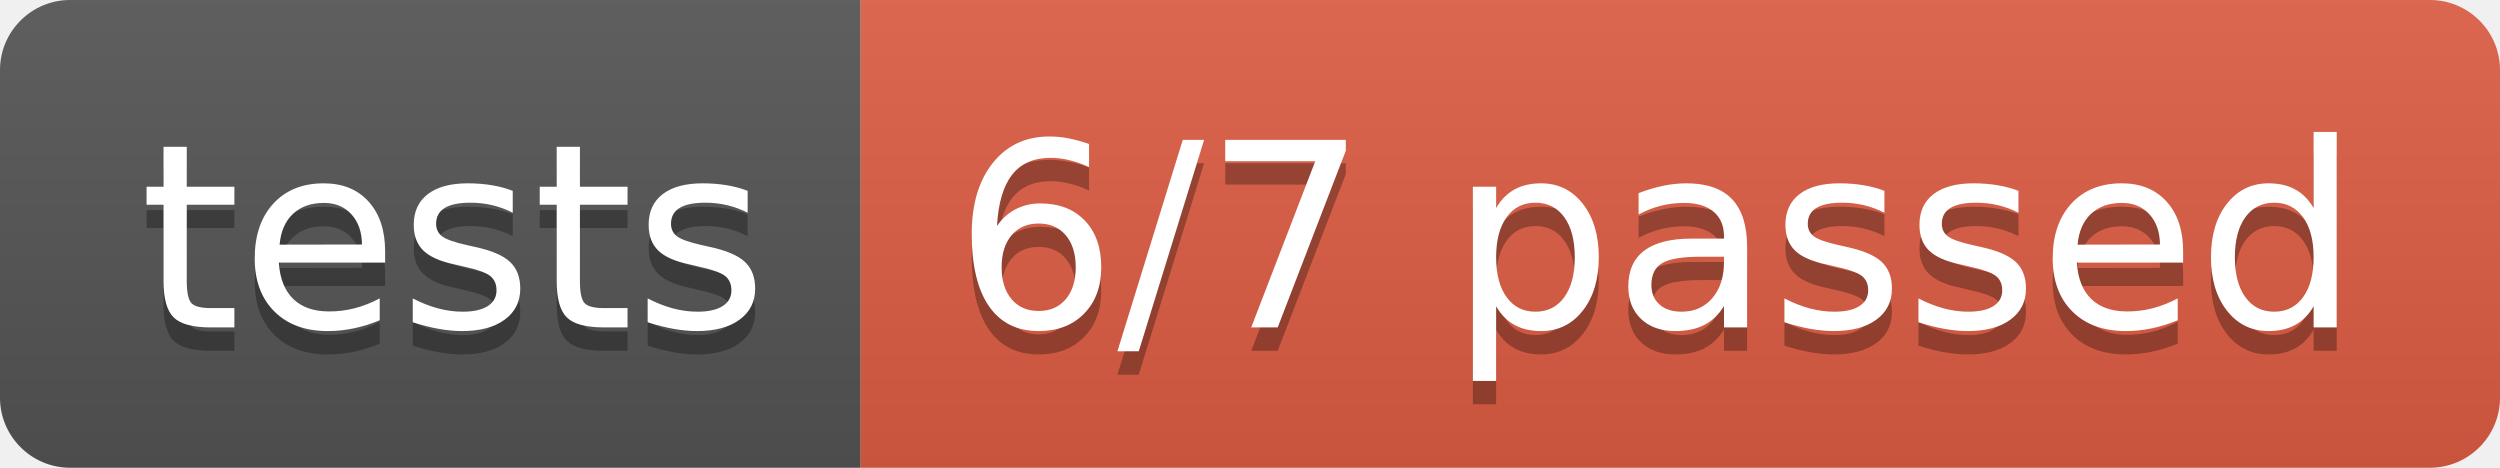
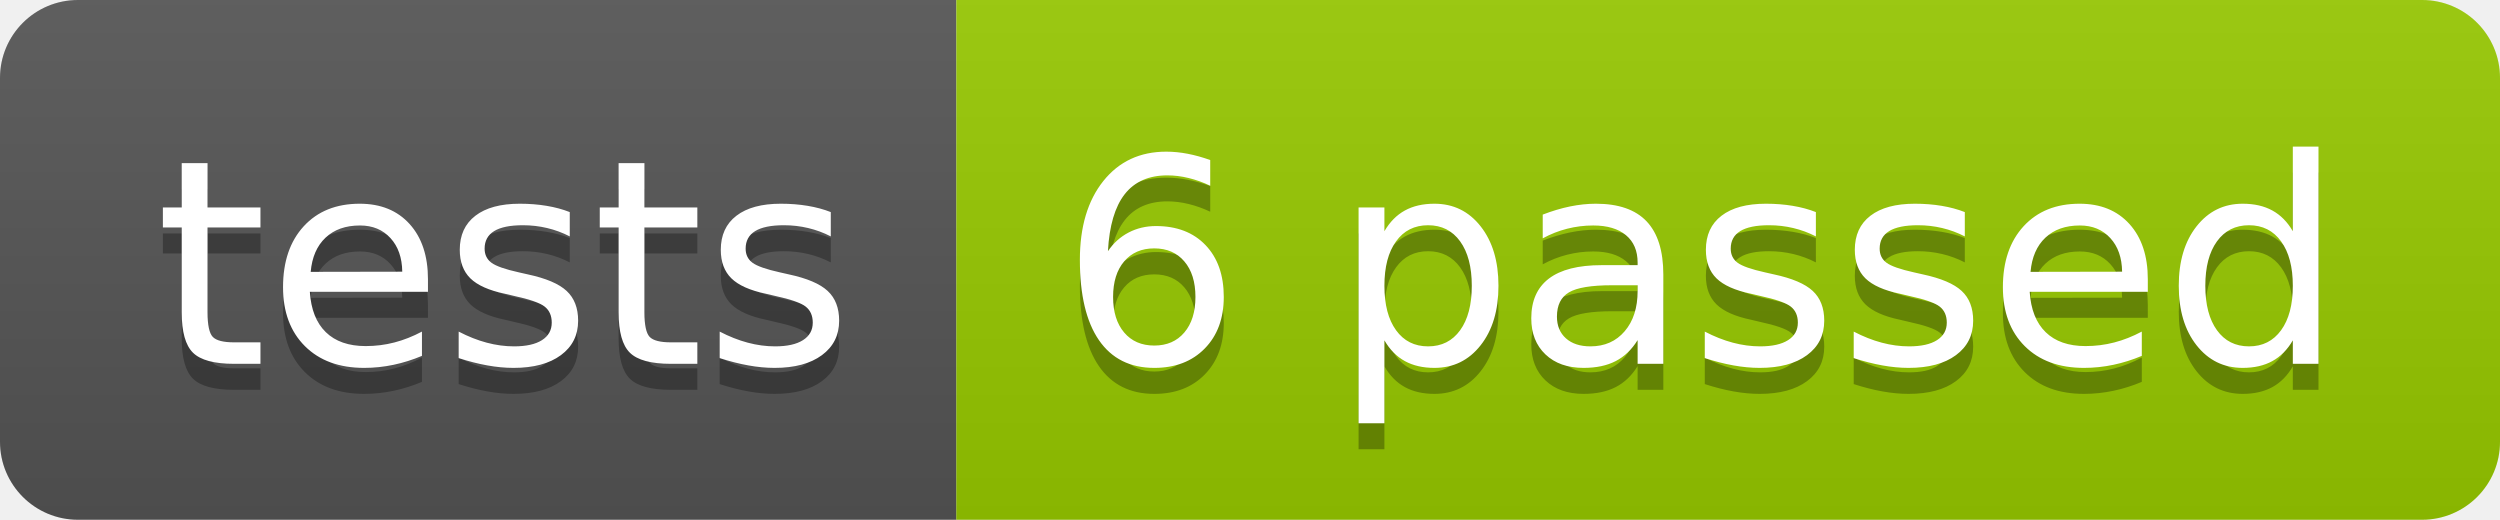
- <svg xmlns="http://www.w3.org/2000/svg" width="106.9" height="20">
+ <svg xmlns="http://www.w3.org/2000/svg" width="96.2" height="20">
  <linearGradient id="smooth" x2="0" y2="100%">
    <stop offset="0" stop-color="#bbb" stop-opacity=".1" />
    <stop offset="1" stop-opacity=".1" />
  </linearGradient>
  <clipPath id="round">
-     <rect width="106.9" height="20" rx="3" fill="#fff" />
+     <rect width="96.2" height="20" rx="3" fill="#fff" />
  </clipPath>
  <g clip-path="url(#round)">
    <rect width="36.8" height="20" fill="#555" />
-     <rect x="36.8" width="70.1" height="20" fill="#e05d44" />
-     <rect width="106.9" height="20" fill="url(#smooth)" />
+     <rect x="36.8" width="59.4" height="20" fill="#97CA00" />
+     <rect width="96.2" height="20" fill="url(#smooth)" />
  </g>
  <g fill="#fff" text-anchor="middle" font-family="DejaVu Sans,Verdana,Geneva,sans-serif" font-size="110">
    <text x="194.0" y="150" fill="#010101" fill-opacity=".3" transform="scale(0.1)" textLength="268.0" lengthAdjust="spacing">tests</text>
    <text x="194.0" y="140" transform="scale(0.1)" textLength="268.0" lengthAdjust="spacing">tests</text>
-     <text x="708.5" y="150" fill="#010101" fill-opacity=".3" transform="scale(0.1)" textLength="601.0" lengthAdjust="spacing">6/7 passed</text>
-     <text x="708.5" y="140" transform="scale(0.1)" textLength="601.0" lengthAdjust="spacing">6/7 passed</text>
+     <text x="655.0" y="150" fill="#010101" fill-opacity=".3" transform="scale(0.1)" textLength="494.0" lengthAdjust="spacing">6 passed</text>
+     <text x="655.0" y="140" transform="scale(0.1)" textLength="494.0" lengthAdjust="spacing">6 passed</text>
  </g>
</svg>
